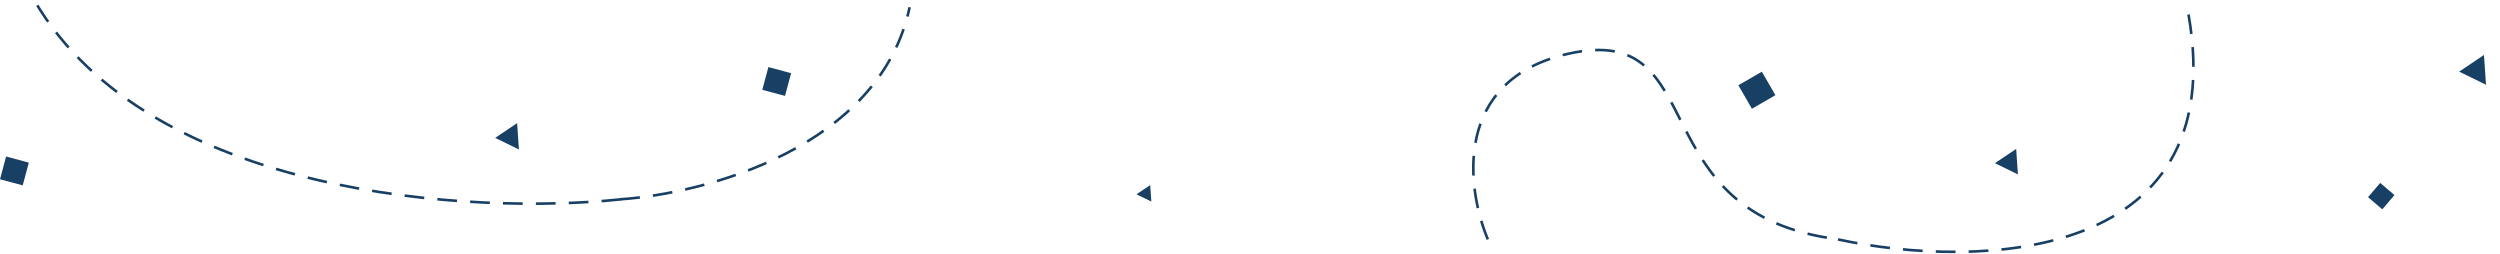
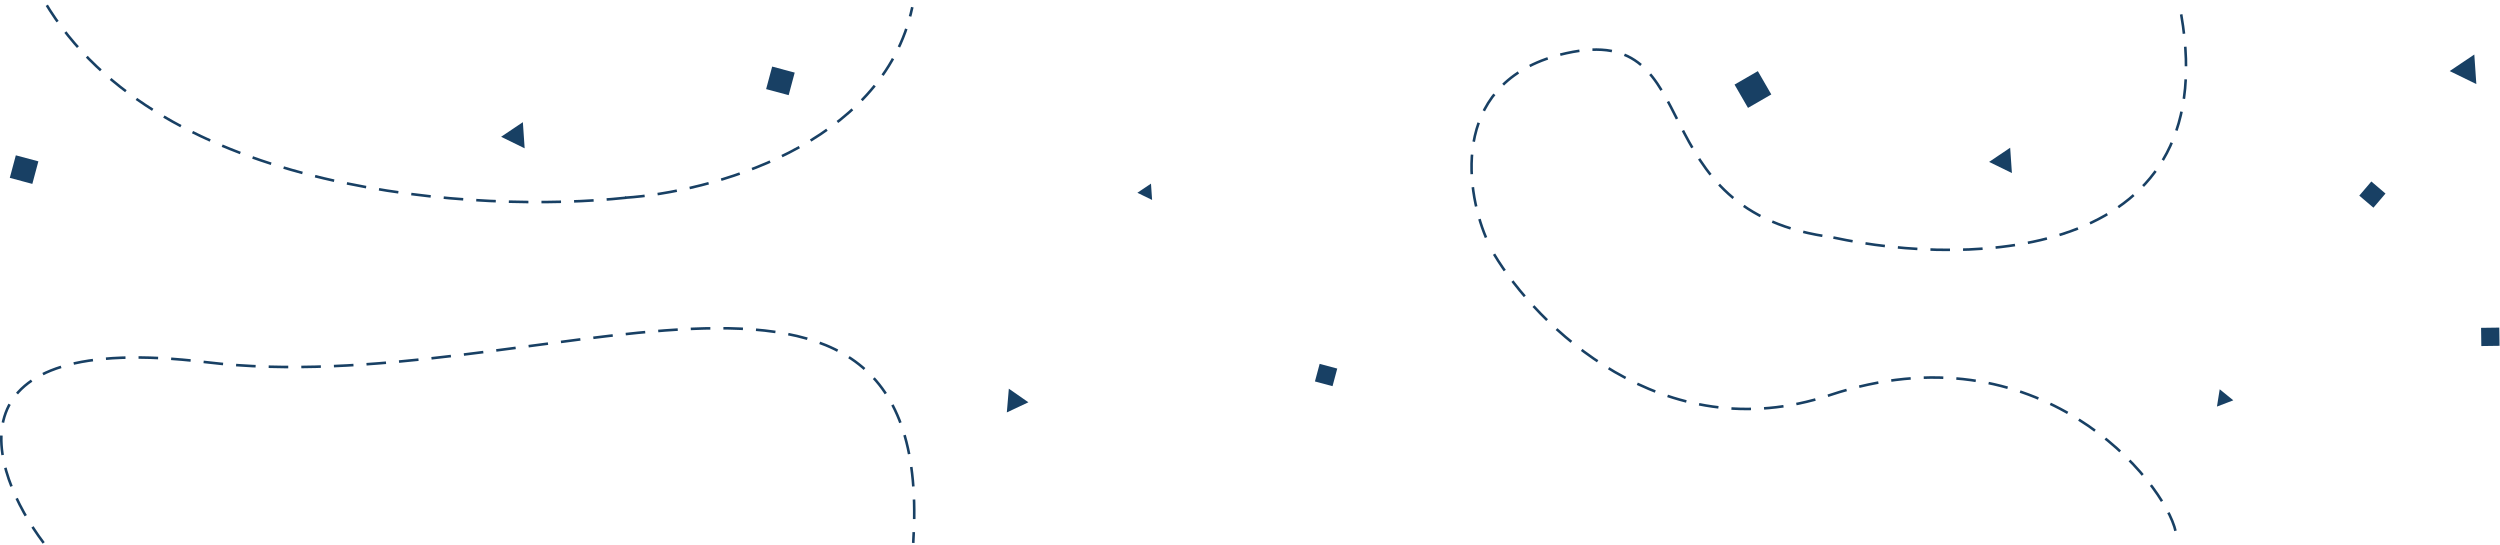
- <svg xmlns="http://www.w3.org/2000/svg" width="3801" height="385" fill="none">
-   <path d="M943 303c127.84-8.348 394.82-78.434 440-292m879.14 353c-32.72-77.772-53.89-243.149 123.19-282.477C2606.69 32.363 2490 326.544 2796 364" stroke="#184064" stroke-width="4" stroke-dasharray="30 20" />
-   <path fill="#184064" d="M2643 129.624l35.72-20.623 20.624 35.72-35.72 20.624zm957.36 170.167l18.49-21.693 21.692 18.49-18.49 21.692zM1168.26 102l34.551 9.258-9.258 34.551-34.551-9.258zM9.258 238l34.551 9.258-9.258 34.551L0 272.551zm1739.512 43.373l1.72 25.056-22.56-11.039 20.84-14.017zM3776.63 83.53l3.11 45.333-40.82-19.971 37.71-25.361zm-711.24 142.853l2.66 38.811-34.94-17.098 32.28-21.713zM786.233 187.197l2.752 40.088-36.094-17.661 33.342-22.427z" />
-   <path d="M944.5 303C720.667 326.833 229 300 53 2m2741.5 362C3005.17 409.667 3406 401.6 3324 4" stroke="#184064" stroke-width="4" stroke-dasharray="30 20" />
+ <svg xmlns="http://www.w3.org/2000/svg" width="3831" height="834" fill="none">
+   <path d="M2289.5 389.5c64.33 107.667 257.3 301.6 514.5 216 321.5-107 513.5 133.5 530 209M66.923 832C-17.793 719.289-86.671 506.091 315.546 554.982 818.317 616.096 1436.11 265.441 1399.44 832" stroke="#184064" stroke-width="4" stroke-dasharray="30 20" />
+   <path fill="#184064" d="M2022.23 557.562l26.973 7.227-7.228 26.973-26.972-7.227zM3802 502.381l27.921-.382.382 27.922-27.921.381zm-2256.06 93.226l29.98 20.868-33.06 15.532 3.08-36.4zm1855.54.931l20.84 16.919-25.07 9.593 4.23-26.512z" />
+   <path d="M958 303c127.84-8.348 394.82-78.434 440-292m879.14 353c-32.72-77.772-53.89-243.149 123.19-282.477C2621.69 32.363 2505 326.544 2811 364" stroke="#184064" stroke-width="4" stroke-dasharray="30 20" />
+   <path fill="#184064" d="M2658 129.624l35.72-20.623 20.624 35.72-35.72 20.624zm957.36 170.167l18.49-21.693 21.692 18.49-18.49 21.692zM1183.26 102l34.551 9.258-9.258 34.551-34.551-9.258zM24.258 238l34.551 9.258-9.258 34.551L15 272.551zm1739.512 43.373l1.72 25.056-22.56-11.039 20.84-14.017zM3791.63 83.53l3.11 45.333-40.82-19.971 37.71-25.361zm-711.24 142.853l2.66 38.811-34.94-17.098 32.28-21.713zM801.233 187.197l2.752 40.088-36.094-17.661 33.342-22.427z" />
+   <path d="M959.5 303C735.667 326.833 244 300 68 2m2741.5 362C3020.17 409.667 3421 401.6 3339 4" stroke="#184064" stroke-width="4" stroke-dasharray="30 20" />
</svg>
